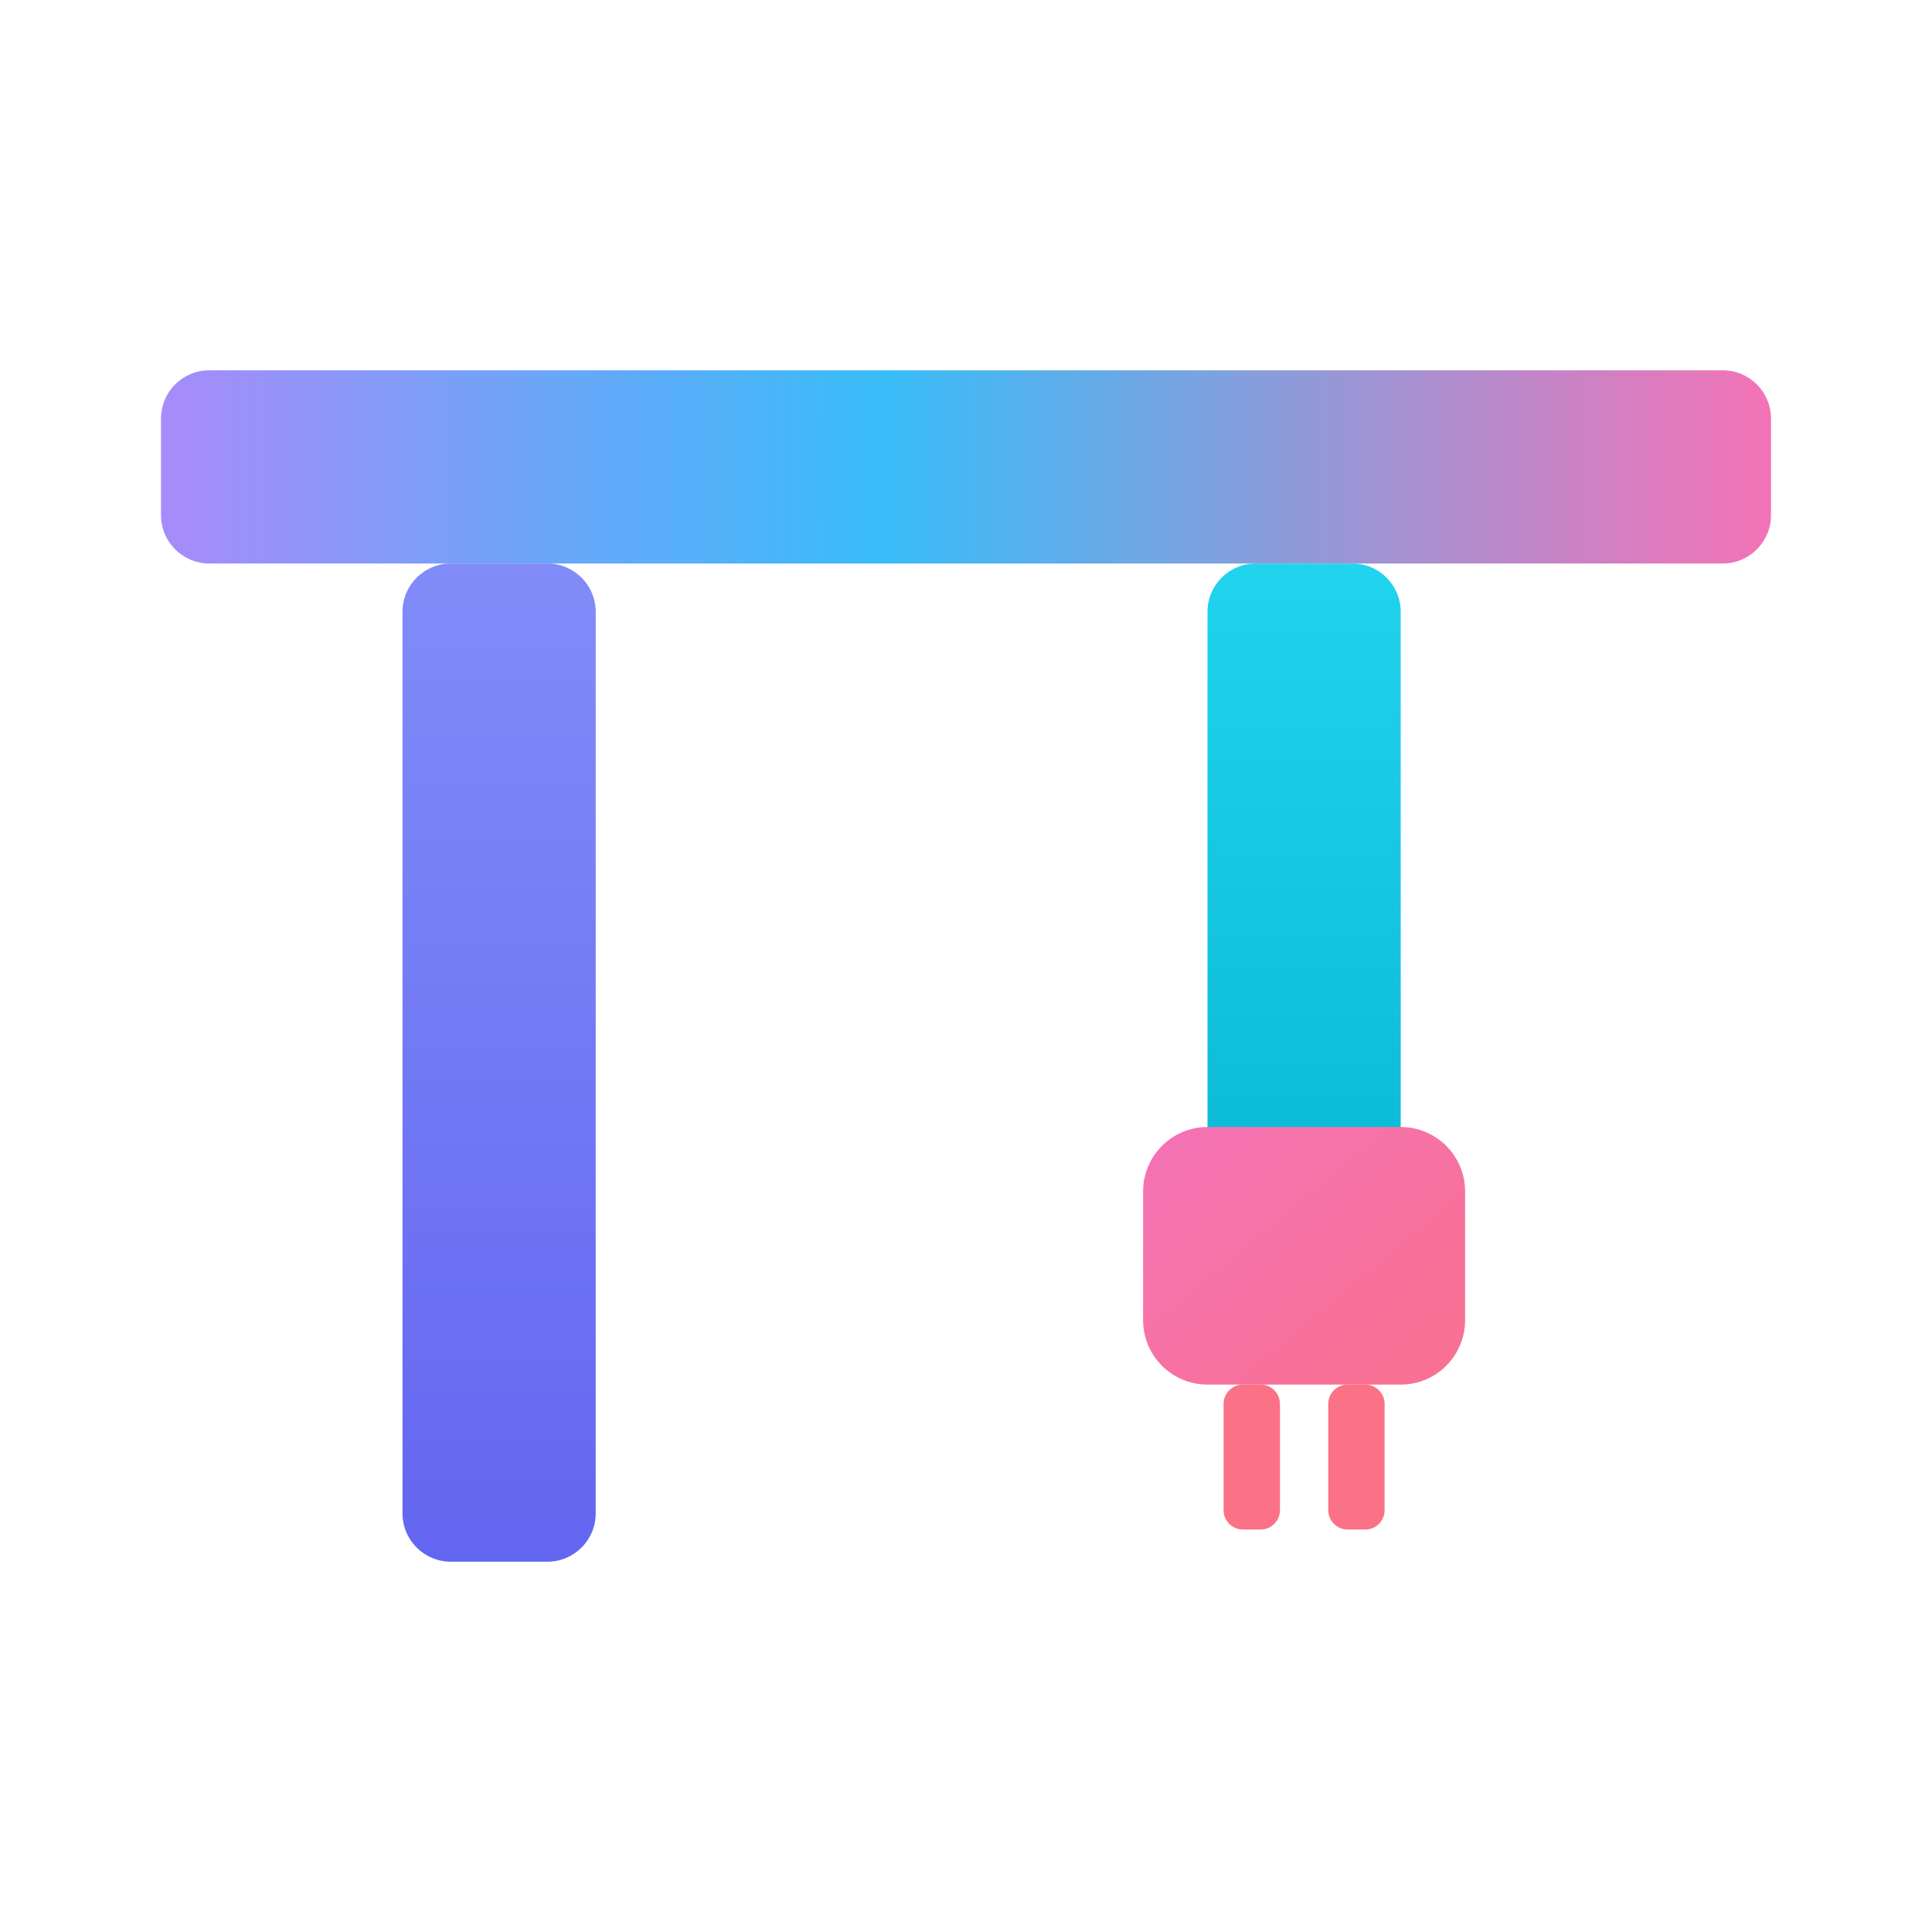
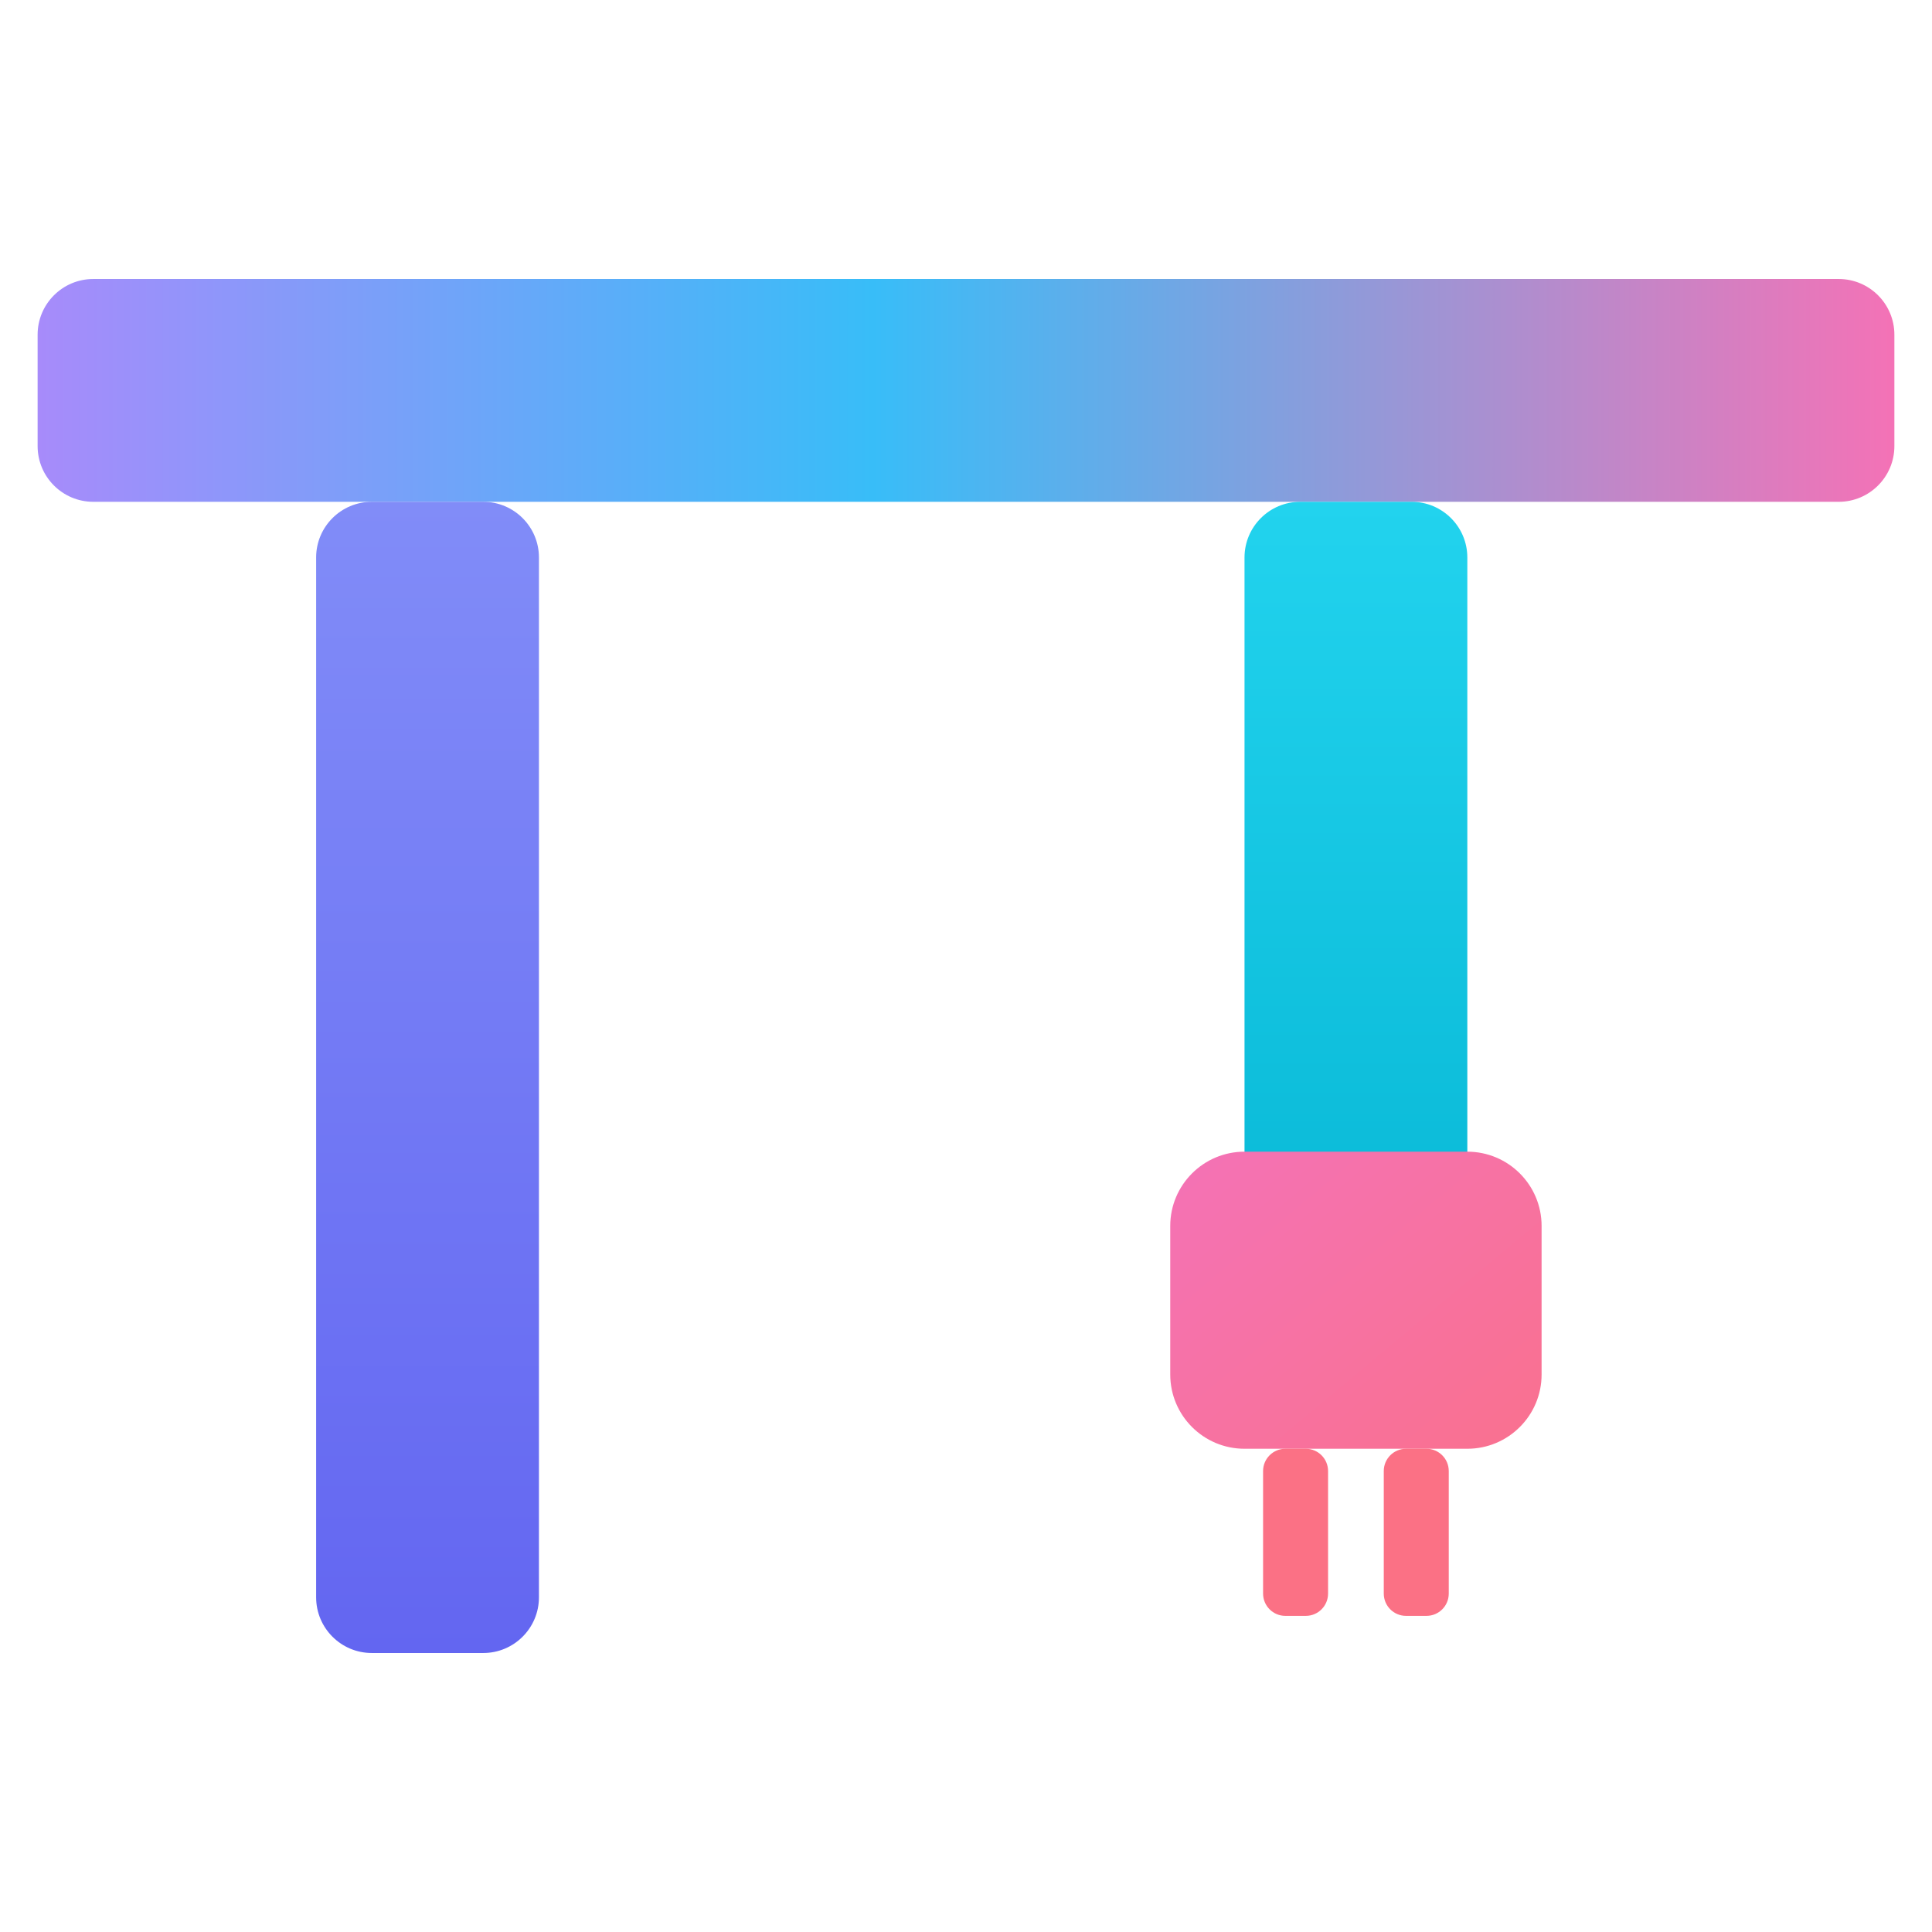
- <svg xmlns="http://www.w3.org/2000/svg" width="56" height="56" viewBox="0 0 120 90" fill="none" role="img" aria-label="oh-my-pi">
+ <svg xmlns="http://www.w3.org/2000/svg" width="56" height="56" viewBox="7.974 15.249 104.052 59.502" fill="none" role="img" aria-label="oh-my-pi">
  <defs>
    <linearGradient id="ompBar" x1="10" y1="14" x2="110" y2="14" gradientUnits="userSpaceOnUse">
      <stop offset="0%" stop-color="#A78BFA" />
      <stop offset="45%" stop-color="#38BDF8" />
      <stop offset="100%" stop-color="#F472B6" />
    </linearGradient>
    <linearGradient id="ompLeft" x1="31" y1="20" x2="31" y2="82" gradientUnits="userSpaceOnUse">
      <stop offset="0%" stop-color="#818CF8" />
      <stop offset="100%" stop-color="#6366F1" />
    </linearGradient>
    <linearGradient id="ompRight" x1="81" y1="20" x2="81" y2="65" gradientUnits="userSpaceOnUse">
      <stop offset="0%" stop-color="#22D3EE" />
      <stop offset="100%" stop-color="#06B6D4" />
    </linearGradient>
    <linearGradient id="ompPlug" x1="71" y1="55" x2="91" y2="79" gradientUnits="userSpaceOnUse">
      <stop offset="0%" stop-color="#F472B6" />
      <stop offset="100%" stop-color="#FB7185" />
    </linearGradient>
  </defs>
  <rect x="10" y="8" width="100" height="12" rx="3" fill="url(#ompBar)" />
  <rect x="25" y="20" width="12" height="62" rx="3" fill="url(#ompLeft)" />
  <rect x="75" y="20" width="12" height="45" rx="3" fill="url(#ompRight)" />
  <rect x="71" y="55" width="20" height="16" rx="4" fill="url(#ompPlug)" />
  <rect x="76" y="71" width="3.5" height="9" rx="1.2" fill="#FB7185" />
  <rect x="82.5" y="71" width="3.5" height="9" rx="1.2" fill="#FB7185" />
</svg>
